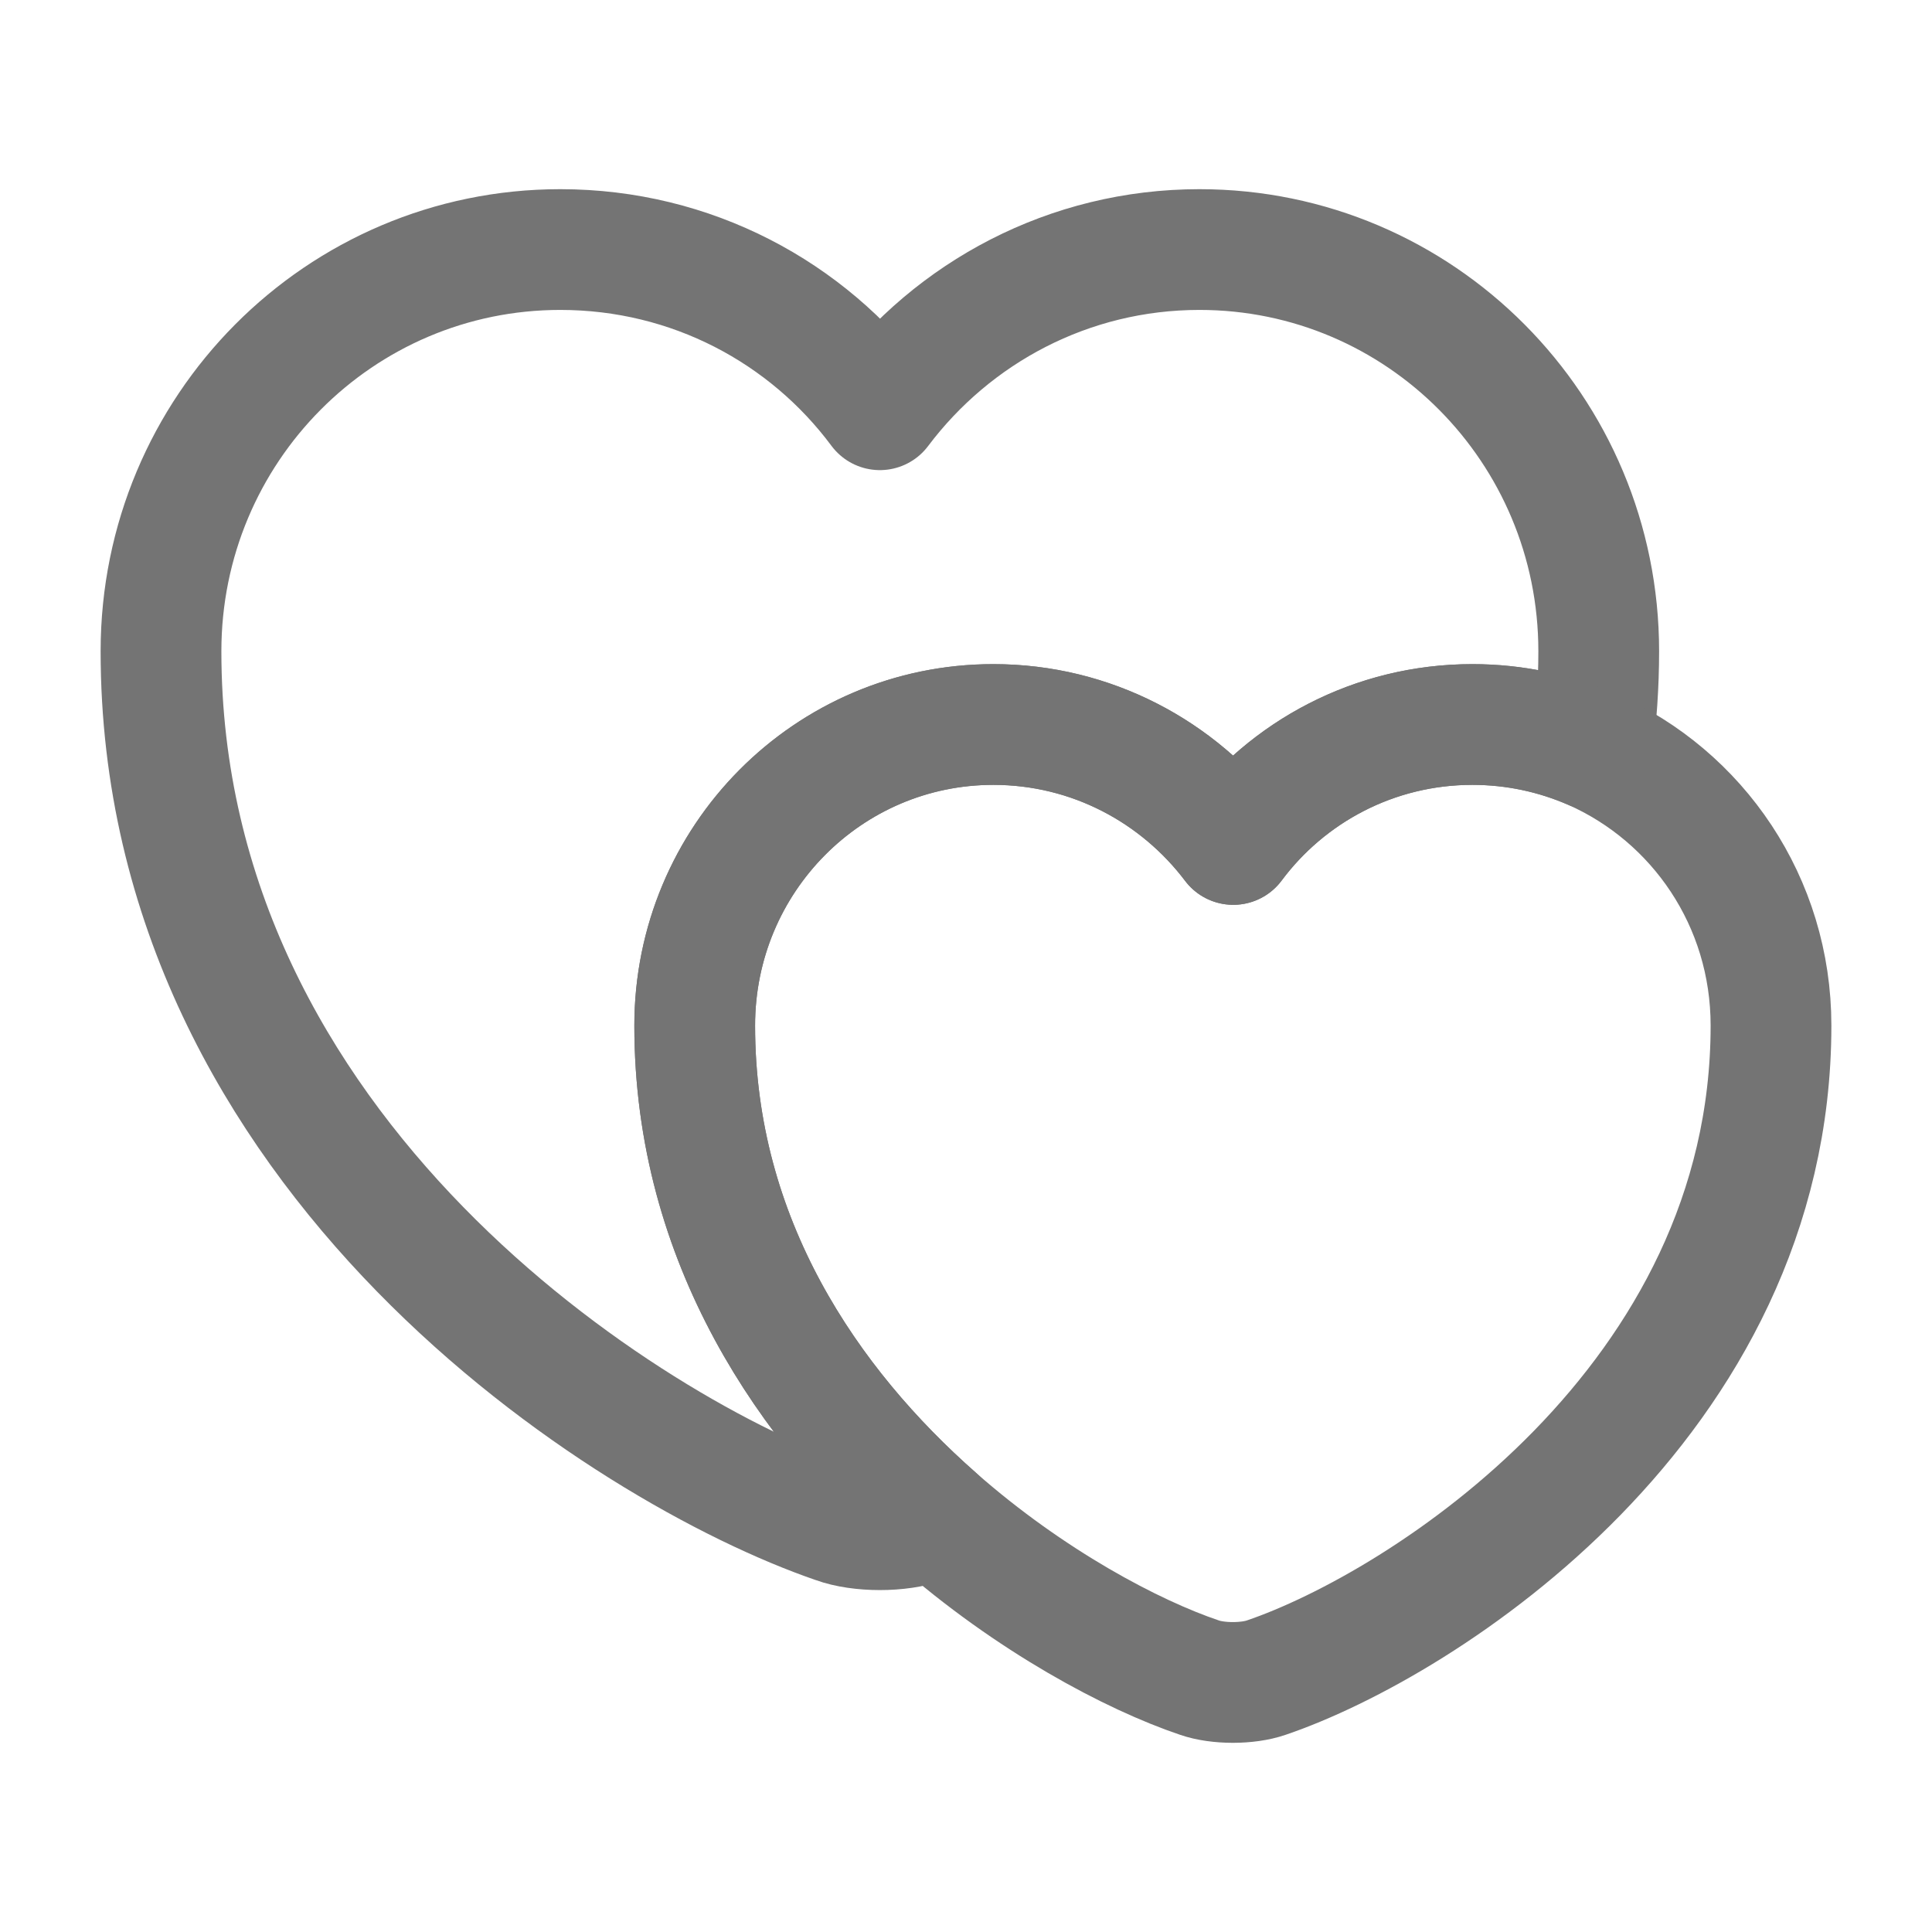
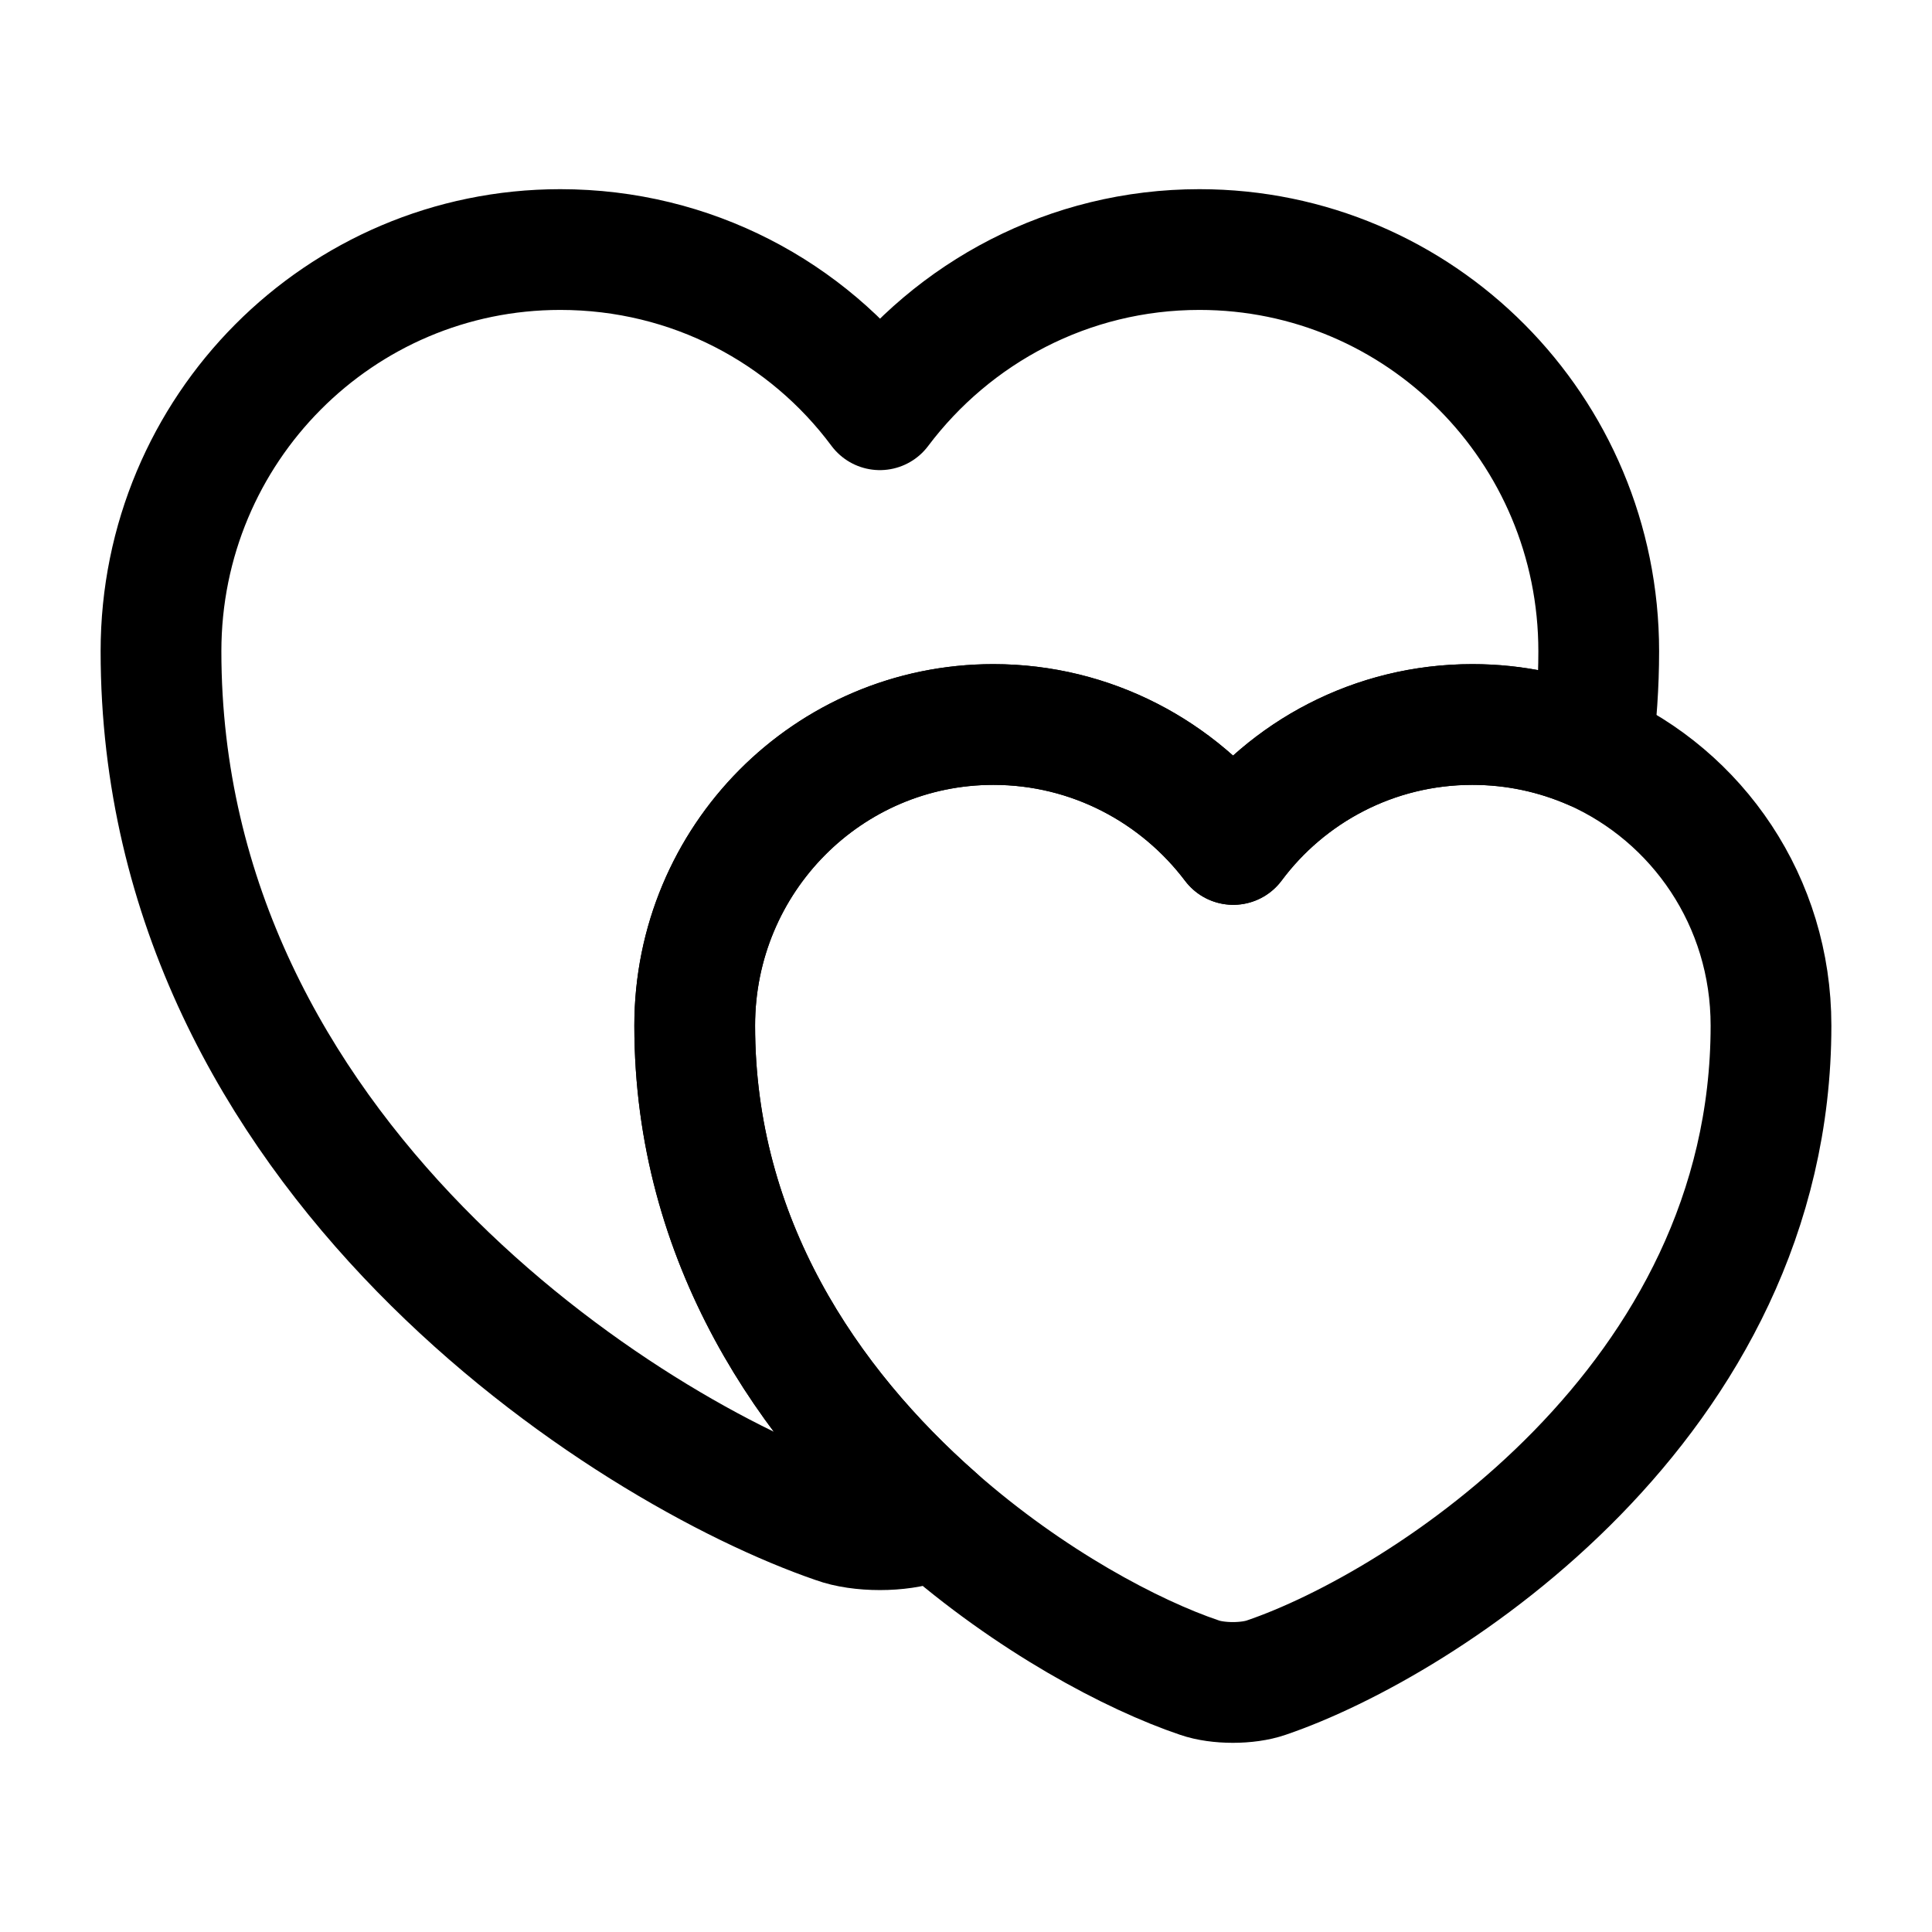
<svg xmlns="http://www.w3.org/2000/svg" width="24" height="24" viewBox="0 0 24 24" fill="none">
-   <path d="M19.86 8.09C19.86 8.51 19.83 8.92 19.78 9.31C19.32 9.11 18.82 9 18.29 9C17.07 9 15.99 9.59 15.32 10.49C14.64 9.59 13.56 9 12.34 9C10.29 9 8.63 10.67 8.63 12.74C8.63 15.42 10.05 17.47 11.63 18.86C11.58 18.89 11.53 18.9 11.48 18.92C11.18 19.03 10.68 19.03 10.38 18.92C7.79 18.03 2 14.35 2 8.09C2 5.33 4.22 3.1 6.96 3.1C8.59 3.1 10.03 3.88 10.93 5.09C11.84 3.88 13.28 3.1 14.9 3.1C17.64 3.1 19.86 5.33 19.86 8.09Z" stroke="#747474" stroke-width="1.5" stroke-linecap="round" stroke-linejoin="round" />
-   <path d="M22 12.74C22 17.42 17.67 20.18 15.73 20.84C15.5 20.92 15.13 20.92 14.9 20.84C14.07 20.56 12.8 19.89 11.63 18.86C10.05 17.47 8.63 15.42 8.63 12.74C8.63 10.67 10.29 9 12.34 9C13.56 9 14.64 9.59 15.32 10.49C15.99 9.59 17.07 9 18.29 9C18.82 9 19.32 9.11 19.78 9.31C21.09 9.89 22 11.2 22 12.74Z" stroke="#747474" stroke-width="1.5" stroke-linecap="round" stroke-linejoin="round" />
+   <path d="M19.86 8.09C19.86 8.51 19.83 8.92 19.78 9.31C19.32 9.11 18.82 9 18.29 9C17.07 9 15.99 9.59 15.32 10.49C14.64 9.59 13.56 9 12.34 9C10.29 9 8.63 10.67 8.63 12.74C8.63 15.42 10.05 17.47 11.63 18.86C11.58 18.89 11.53 18.9 11.48 18.92C11.18 19.03 10.68 19.03 10.38 18.92C7.79 18.03 2 14.35 2 8.09C2 5.33 4.22 3.1 6.96 3.1C8.59 3.1 10.03 3.88 10.93 5.09C11.84 3.88 13.28 3.1 14.9 3.1C17.64 3.1 19.86 5.33 19.86 8.09Z" stroke="currentColor" stroke-width="1.5" stroke-linecap="round" stroke-linejoin="round" />
+   <path d="M22 12.74C22 17.42 17.67 20.18 15.73 20.84C15.5 20.92 15.13 20.92 14.9 20.84C14.07 20.56 12.8 19.89 11.63 18.86C10.05 17.47 8.63 15.42 8.63 12.74C8.63 10.67 10.29 9 12.34 9C13.56 9 14.64 9.59 15.32 10.49C15.99 9.59 17.07 9 18.29 9C18.82 9 19.32 9.11 19.78 9.31C21.09 9.89 22 11.2 22 12.74Z" stroke="currentColor" stroke-width="1.5" stroke-linecap="round" stroke-linejoin="round" />
</svg>
